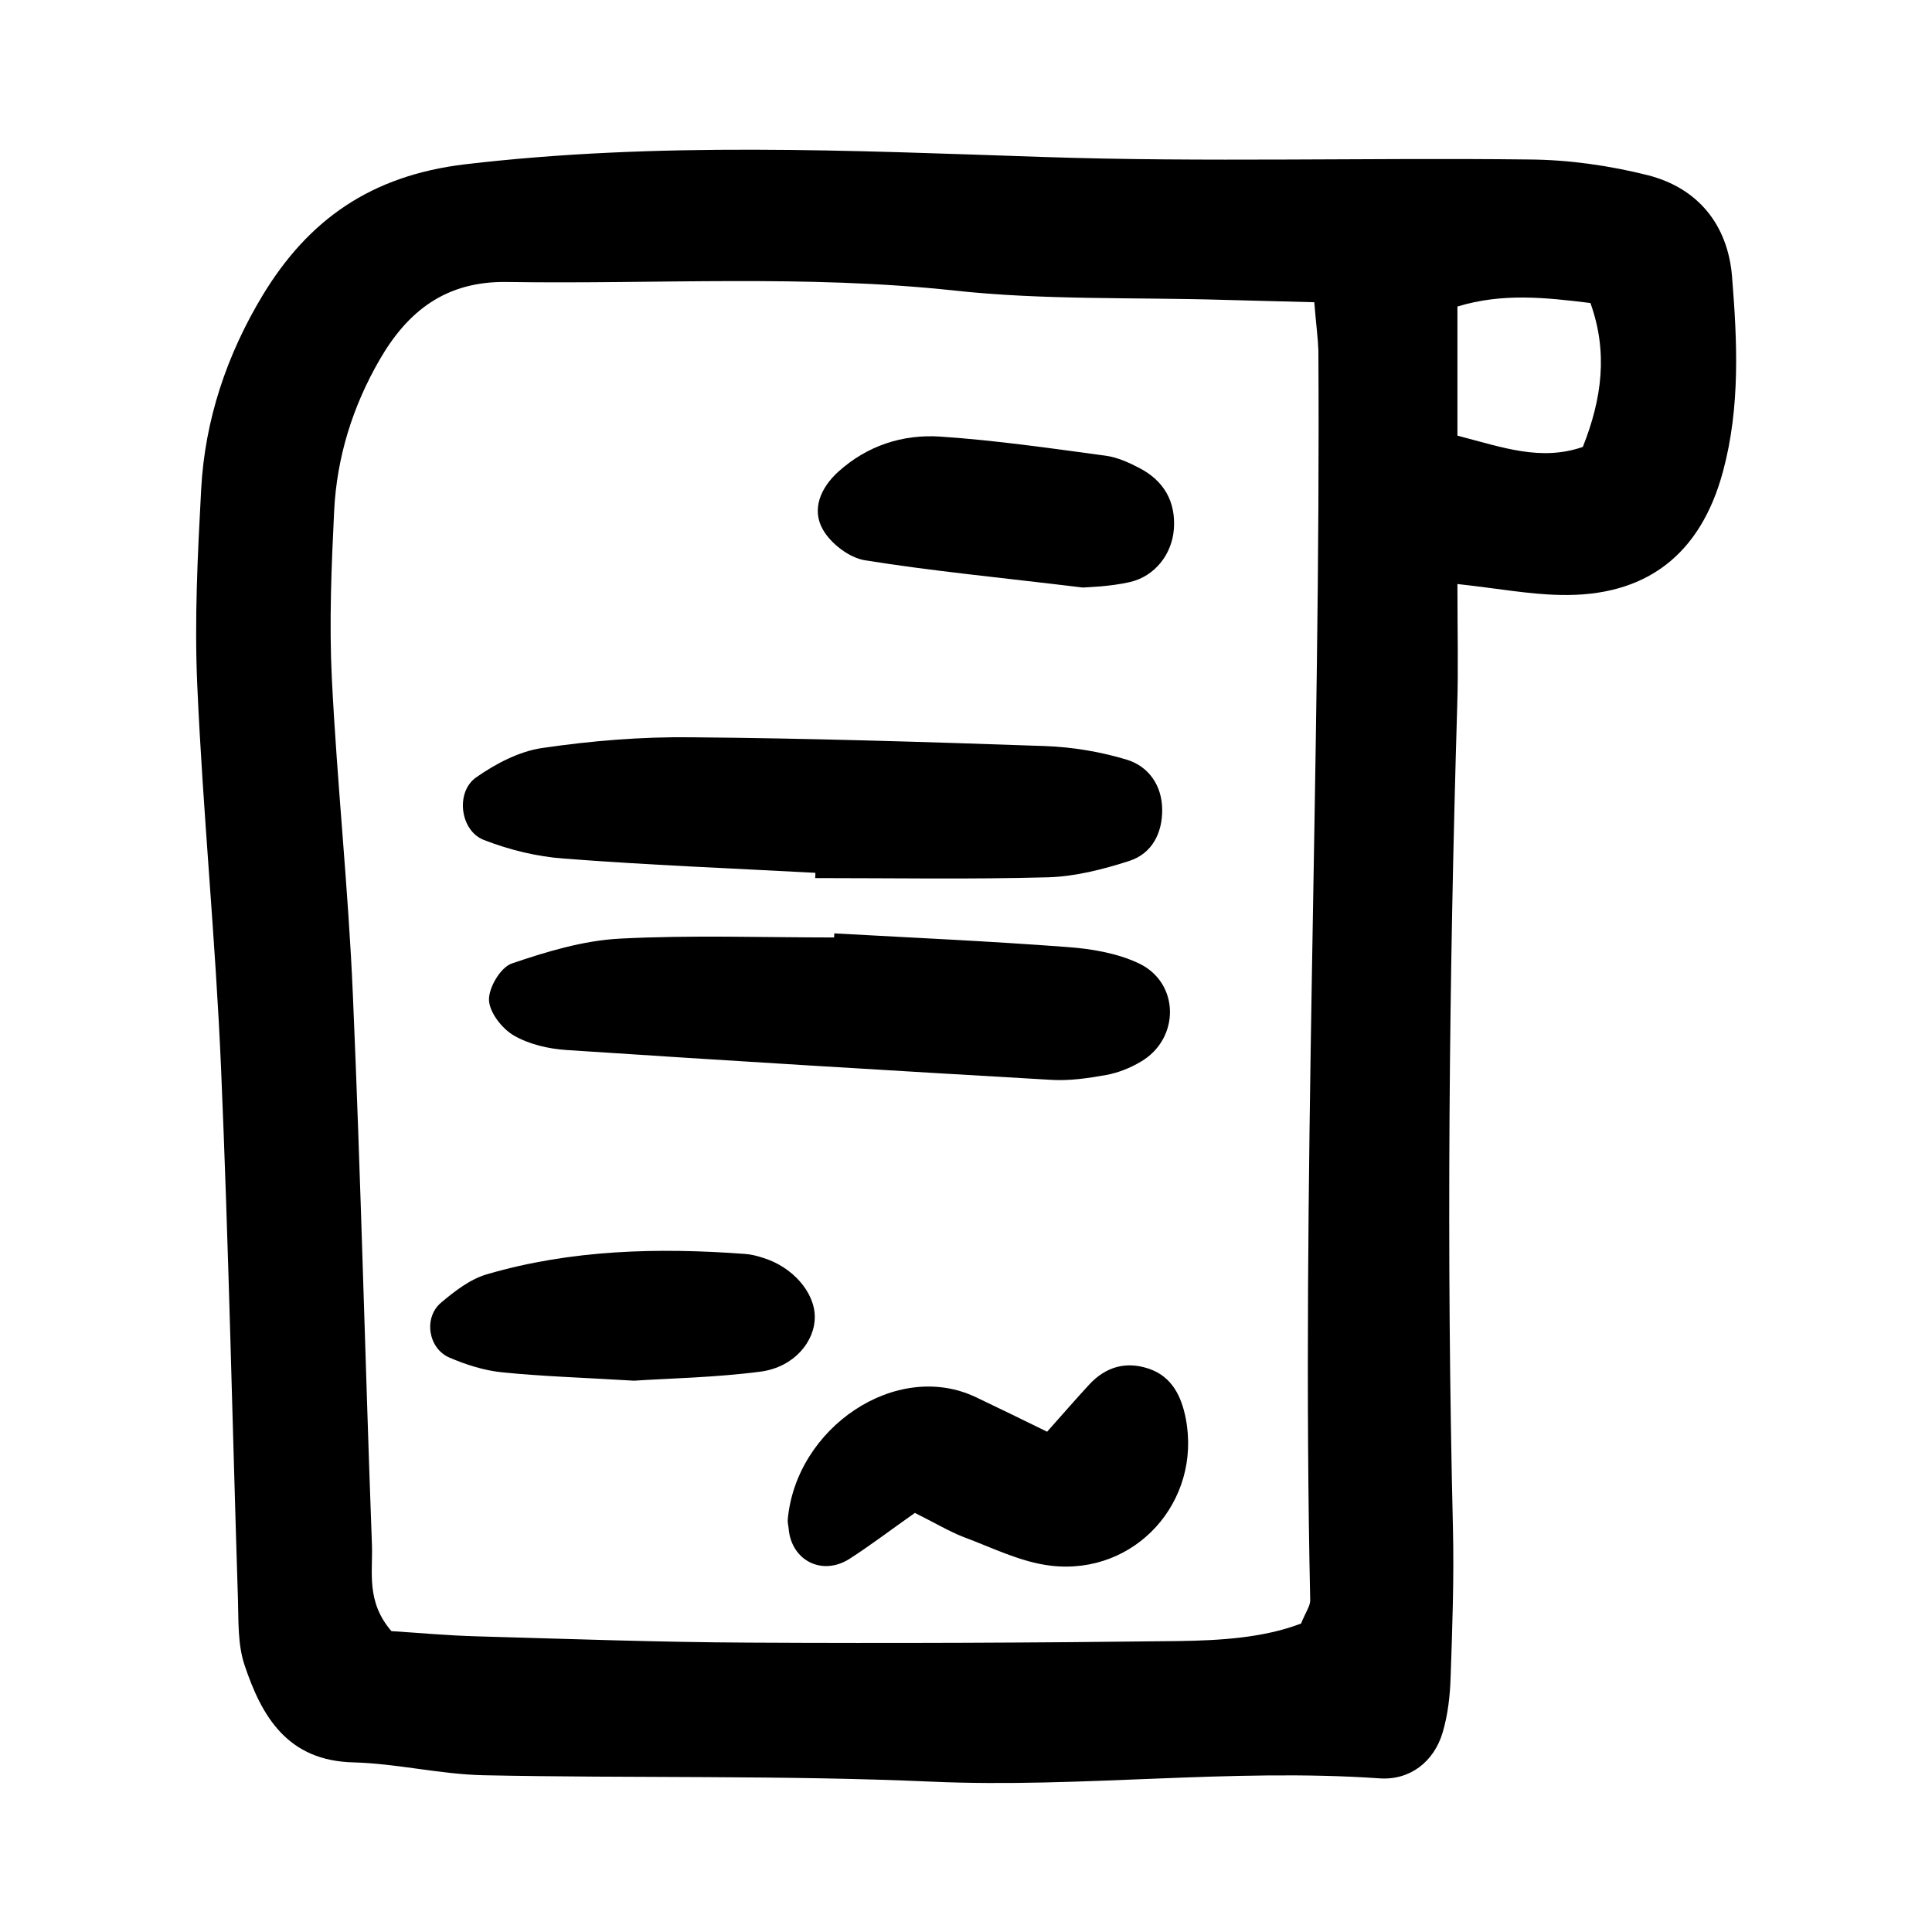
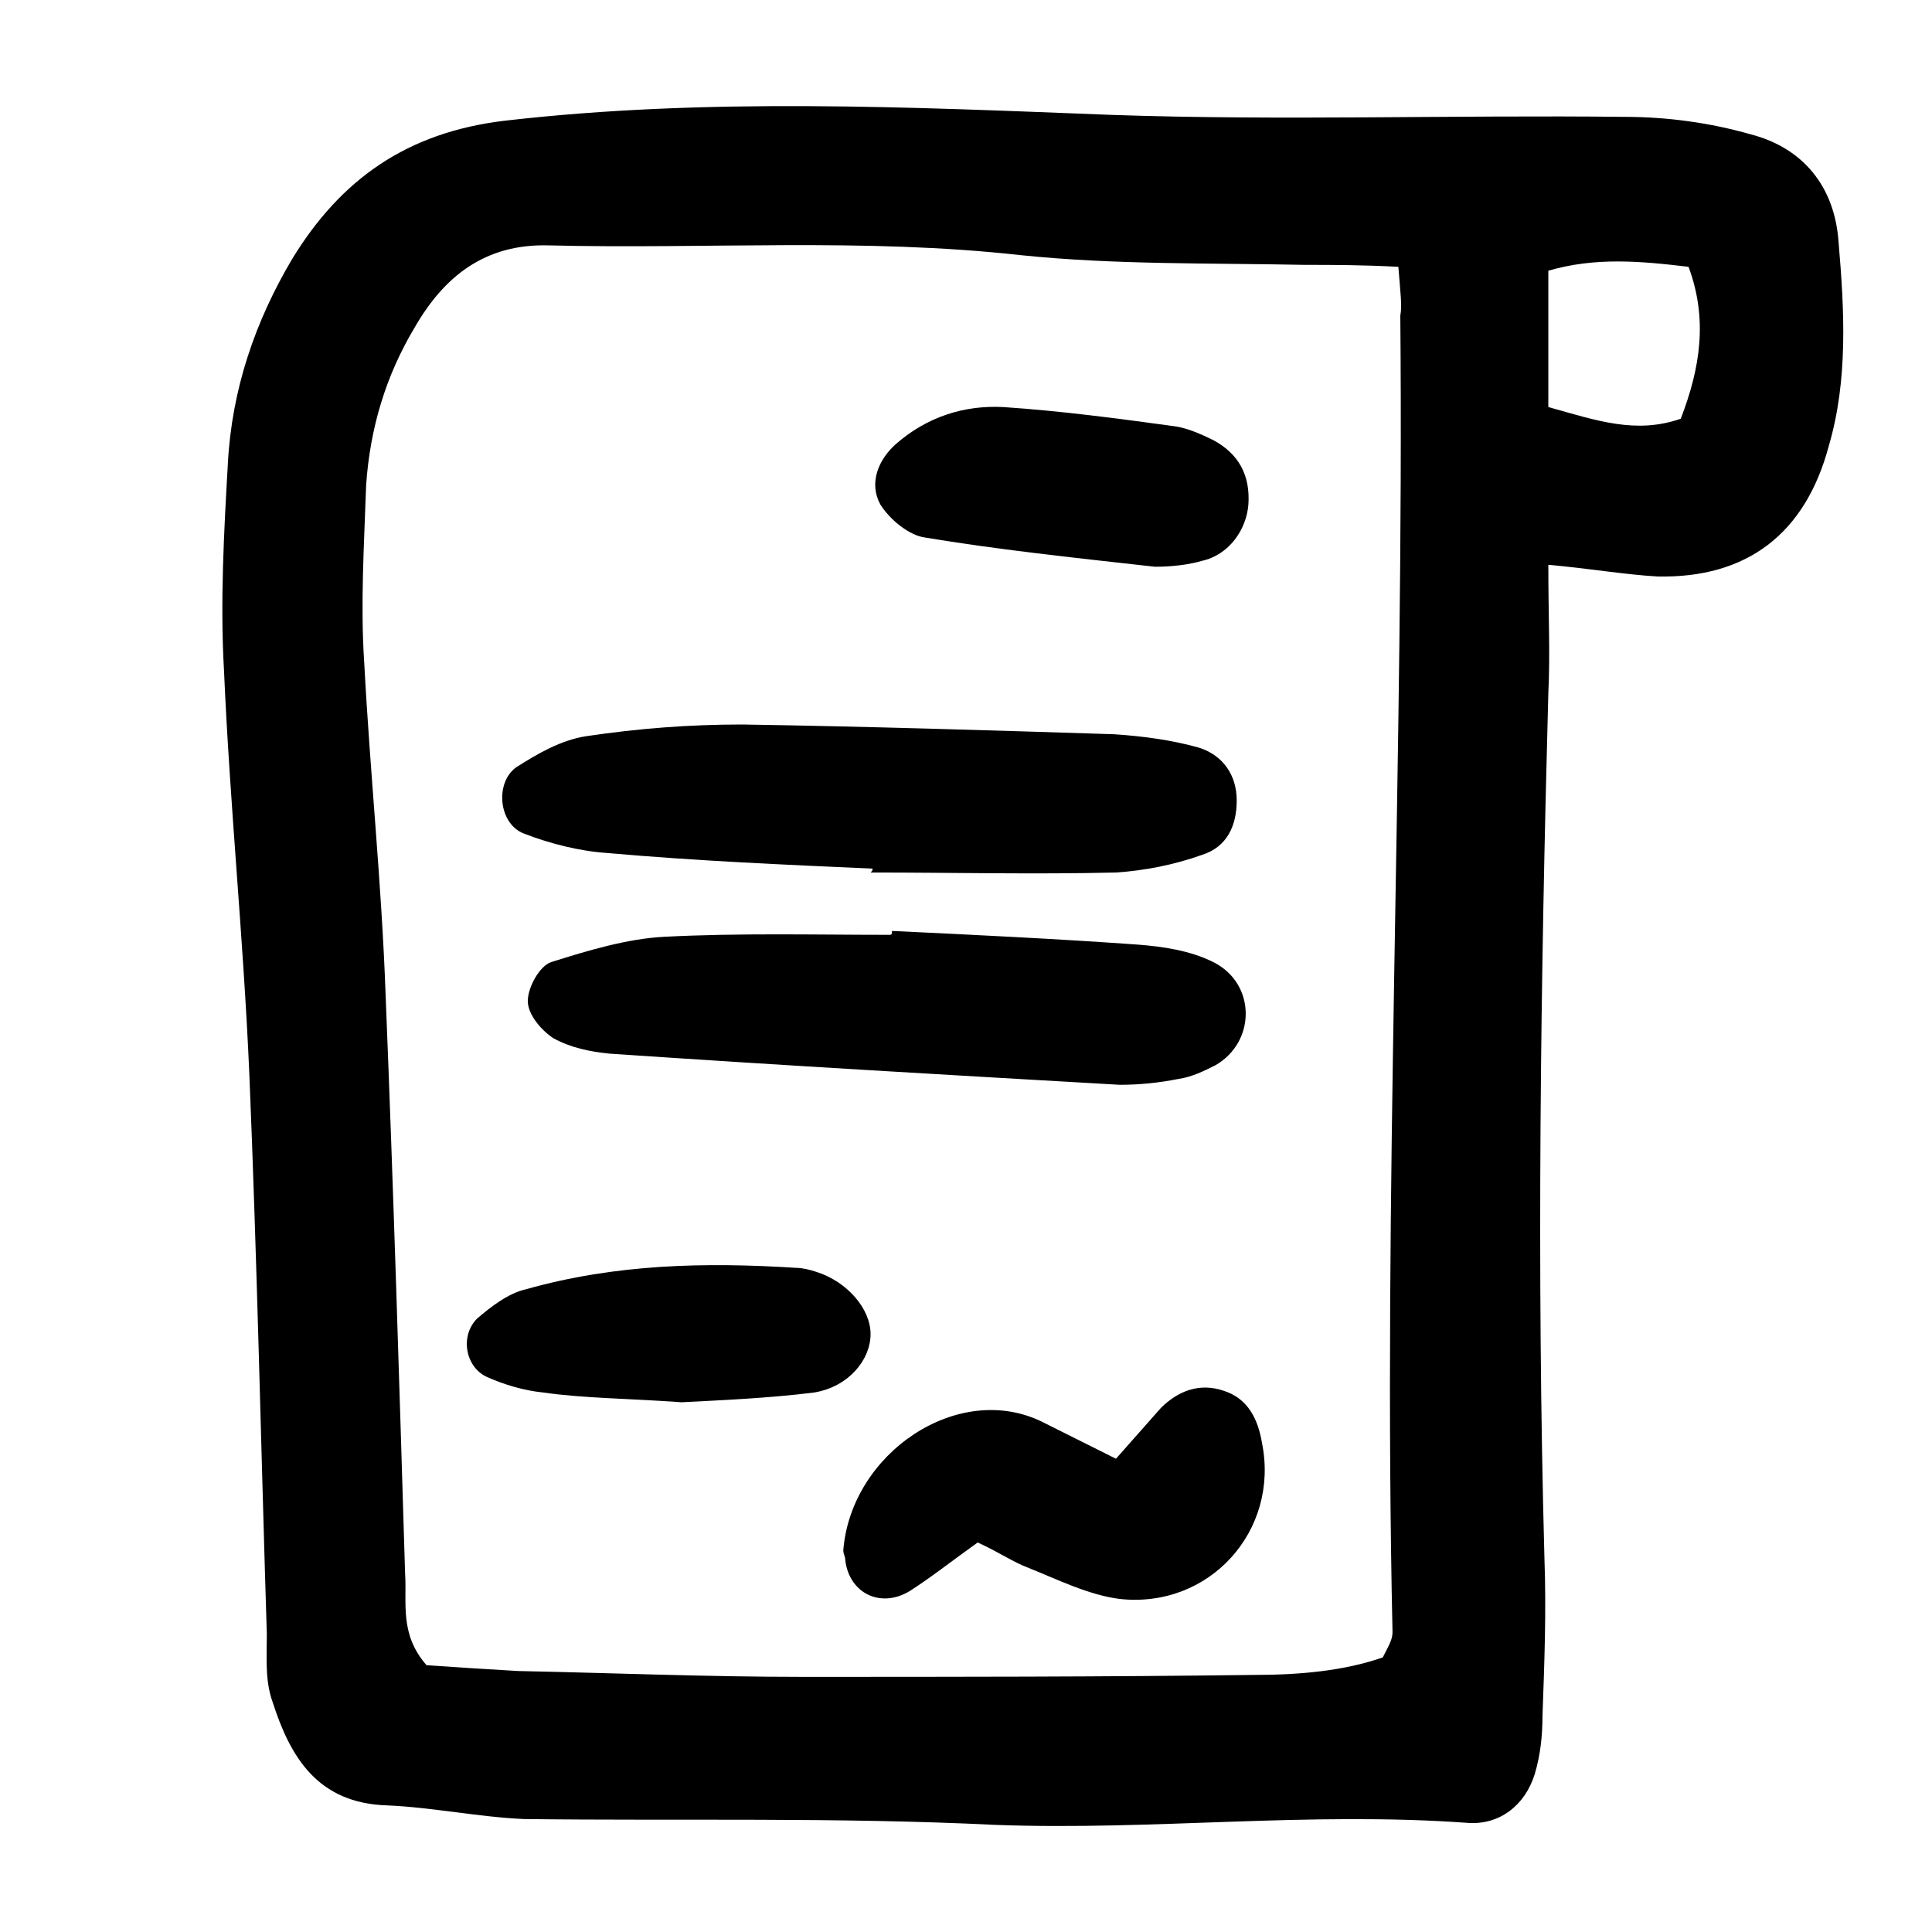
- <svg xmlns="http://www.w3.org/2000/svg" version="1.1" id="Layer_1" x="0px" y="0px" viewBox="0 0 99.21 99.21" style="enable-background:new 0 0 99.21 99.21;" xml:space="preserve">
+ <svg xmlns="http://www.w3.org/2000/svg" version="1.1" id="Layer_1" x="0px" y="0px" viewBox="0 0 99.2 99.2" style="enable-background:new 0 0 99.2 99.2;" xml:space="preserve">
  <style type="text/css">
	.st0{fill-rule:evenodd;clip-rule:evenodd;}
</style>
  <g>
-     <path class="st0" d="M74.84,29.99c0,2.43,0.05,4.33-0.01,6.24c-0.42,14.07-0.56,28.15-0.22,42.23c0.06,2.56-0.03,5.12-0.12,7.68   c-0.03,0.95-0.14,1.92-0.41,2.83c-0.45,1.51-1.69,2.46-3.24,2.35c-7.67-0.53-15.32,0.51-22.99,0.17   c-7.67-0.34-15.35-0.17-23.03-0.33c-2.23-0.05-4.44-0.6-6.67-0.66c-3.38-0.08-4.71-2.34-5.6-5.02c-0.34-1.03-0.3-2.21-0.33-3.32   c-0.29-9.11-0.48-18.23-0.87-27.34c-0.28-6.55-0.93-13.08-1.22-19.63c-0.15-3.35,0.02-6.71,0.2-10.06   c0.19-3.58,1.32-6.92,3.16-9.97c2.35-3.88,5.56-6.14,10.37-6.72c9.91-1.17,19.78-0.71,29.69-0.38c8.31,0.28,16.63,0.03,24.94,0.13   C80.54,8.2,82.64,8.5,84.63,9c2.57,0.66,4.09,2.55,4.31,5.18c0.27,3.34,0.43,6.72-0.46,10.02c-1.15,4.29-3.96,6.46-8.38,6.35   C78.51,30.52,76.94,30.22,74.84,29.99z M67.49,15.52c-1.78-0.05-3.19-0.08-4.6-0.12c-4.63-0.14-9.29,0.02-13.88-0.48   c-7.67-0.83-15.32-0.32-22.98-0.44c-3.14-0.05-5.1,1.5-6.54,4c-1.38,2.39-2.19,4.98-2.33,7.73c-0.14,2.87-0.26,5.75-0.12,8.62   c0.27,5.42,0.85,10.82,1.08,16.25c0.41,9.42,0.63,18.84,0.98,28.26c0.05,1.39-0.31,2.9,1,4.42c1.31,0.08,2.89,0.23,4.47,0.27   c4.63,0.13,9.26,0.3,13.89,0.32c7.35,0.04,14.7,0.01,22.04-0.08c2.19-0.03,4.41-0.17,6.31-0.9c0.25-0.61,0.47-0.9,0.47-1.19   c-0.46-21.4,0.55-42.79,0.42-64.18C67.68,17.37,67.59,16.75,67.49,15.52z M74.84,22.37c2.37,0.62,4.29,1.32,6.44,0.58   c0.98-2.47,1.3-4.86,0.39-7.39c-2.36-0.29-4.52-0.52-6.83,0.18C74.84,17.94,74.84,19.96,74.84,22.37z" />
-     <path class="st0" d="M41.87,44.82c-4.3-0.23-8.61-0.4-12.9-0.73c-1.4-0.1-2.82-0.45-4.13-0.96c-1.22-0.48-1.46-2.46-0.39-3.21   c1-0.7,2.21-1.34,3.4-1.51c2.52-0.37,5.08-0.58,7.62-0.55c6.06,0.05,12.12,0.24,18.18,0.45c1.41,0.05,2.86,0.29,4.21,0.7   c1.12,0.34,1.81,1.32,1.82,2.56c0.01,1.21-0.52,2.26-1.69,2.64c-1.34,0.43-2.77,0.8-4.17,0.84c-3.99,0.11-7.97,0.04-11.96,0.04   C41.87,44.99,41.87,44.91,41.87,44.82z" />
-     <path class="st0" d="M42.84,47.93c3.99,0.22,7.97,0.4,11.95,0.7c1.25,0.09,2.57,0.31,3.69,0.84c2.11,1,2.12,3.87,0.1,5.05   c-0.54,0.32-1.16,0.57-1.77,0.68c-0.94,0.17-1.91,0.31-2.85,0.25c-8.29-0.48-16.57-0.98-24.86-1.53c-0.93-0.06-1.93-0.29-2.72-0.75   c-0.6-0.35-1.25-1.18-1.27-1.82c-0.02-0.64,0.6-1.67,1.16-1.87c1.79-0.61,3.67-1.18,5.55-1.28c3.66-0.19,7.34-0.06,11.01-0.06   C42.84,48.08,42.84,48,42.84,47.93z" />
-     <path class="st0" d="M46.98,77.69c-1.29,0.91-2.3,1.68-3.36,2.36c-1.4,0.89-2.97,0.09-3.12-1.53c-0.01-0.16-0.06-0.32-0.05-0.47   c0.41-4.74,5.58-8.25,9.67-6.3c1.14,0.54,2.28,1.1,3.65,1.77c0.75-0.84,1.45-1.65,2.17-2.43c0.84-0.9,1.87-1.2,3.04-0.81   c1.21,0.4,1.69,1.44,1.91,2.56c0.82,4.26-2.59,8.07-6.93,7.56c-1.54-0.18-3.02-0.93-4.5-1.48C48.72,78.63,48.03,78.21,46.98,77.69z   " />
-     <path class="st0" d="M32.56,70.9c-2.65-0.16-4.71-0.22-6.77-0.43c-0.92-0.09-1.86-0.39-2.72-0.76c-1.08-0.47-1.33-2.04-0.43-2.81   c0.71-0.6,1.51-1.22,2.38-1.47c4.33-1.26,8.77-1.37,13.23-1.04c0.31,0.02,0.63,0.1,0.93,0.2c1.51,0.46,2.65,1.76,2.66,3.02   c0.01,1.28-1.06,2.58-2.75,2.82C36.74,70.74,34.35,70.78,32.56,70.9z" />
-     <path class="st0" d="M55.6,30.17c-4.3-0.52-7.77-0.85-11.19-1.4c-0.8-0.13-1.74-0.85-2.15-1.57c-0.6-1.04-0.12-2.15,0.78-2.97   c1.49-1.35,3.32-1.94,5.25-1.81c2.84,0.19,5.66,0.6,8.48,0.98c0.61,0.08,1.22,0.36,1.77,0.65c1.23,0.65,1.84,1.71,1.74,3.11   c-0.09,1.28-0.96,2.43-2.26,2.73C56.96,30.13,55.85,30.15,55.6,30.17z" />
+     <path class="st0" d="M79.5,29c0,2.6,0.1,4.6,0,6.6c-0.4,14.8-0.6,29.6-0.2,44.4c0.1,2.7,0,5.4-0.1,8.1c0,1-0.1,2-0.4,3   c-0.5,1.6-1.8,2.6-3.4,2.5C67.2,93,59.2,94,51.1,93.7c-8.1-0.4-16.2-0.2-24.2-0.3c-2.3-0.1-4.7-0.6-7-0.7c-3.6-0.1-5-2.5-5.9-5.3   c-0.4-1.1-0.3-2.3-0.3-3.5c-0.3-9.6-0.5-19.2-0.9-28.8c-0.3-6.9-1-13.8-1.3-20.7c-0.2-3.5,0-7.1,0.2-10.6c0.2-3.8,1.4-7.3,3.3-10.5   c2.5-4.1,5.9-6.5,10.9-7.1C36.3,5,46.7,5.5,57.1,5.9c8.7,0.3,17.5,0,26.3,0.1c2.2,0,4.4,0.3,6.5,0.9c2.7,0.7,4.3,2.7,4.5,5.5   c0.3,3.5,0.5,7.1-0.5,10.5c-1.2,4.5-4.2,6.8-8.8,6.7C83.4,29.5,81.7,29.2,79.5,29z M71.8,13.7c-1.9-0.1-3.4-0.1-4.8-0.1   c-4.9-0.1-9.8,0-14.6-0.5c-8.1-0.9-16.1-0.3-24.2-0.5c-3.3-0.1-5.4,1.6-6.9,4.2c-1.5,2.5-2.3,5.2-2.5,8.1c-0.1,3-0.3,6.1-0.1,9.1   c0.3,5.7,0.9,11.4,1.1,17.1c0.4,9.9,0.7,19.8,1,29.7c0.1,1.5-0.3,3.1,1.1,4.7c1.4,0.1,3,0.2,4.7,0.3c4.9,0.1,9.7,0.3,14.6,0.3   c7.7,0,15.5,0,23.2-0.1c2.3,0,4.6-0.2,6.6-0.9c0.3-0.6,0.5-0.9,0.5-1.3c-0.5-22.5,0.6-45,0.4-67.6C72,15.7,71.9,15,71.8,13.7z    M79.5,20.9c2.5,0.7,4.5,1.4,6.8,0.6c1-2.6,1.4-5.1,0.4-7.8c-2.5-0.3-4.8-0.5-7.2,0.2C79.5,16.3,79.5,18.4,79.5,20.9z" />
+     <path class="st0" d="M44.8,44.6c-4.5-0.2-9.1-0.4-13.6-0.8c-1.5-0.1-3-0.5-4.3-1c-1.3-0.5-1.5-2.6-0.4-3.4c1.1-0.7,2.3-1.4,3.6-1.6   c2.7-0.4,5.3-0.6,8-0.6c6.4,0.1,12.8,0.3,19.1,0.5c1.5,0.1,3,0.3,4.4,0.7c1.2,0.4,1.9,1.4,1.9,2.7c0,1.3-0.5,2.4-1.8,2.8   c-1.4,0.5-2.9,0.8-4.4,0.9c-4.2,0.1-8.4,0-12.6,0C44.8,44.7,44.8,44.7,44.8,44.6z" />
+     <path class="st0" d="M45.8,47.8c4.2,0.2,8.4,0.4,12.6,0.7c1.3,0.1,2.7,0.3,3.9,0.9c2.2,1.1,2.2,4.1,0.1,5.3   c-0.6,0.3-1.2,0.6-1.9,0.7c-1,0.2-2,0.3-3,0.3c-8.7-0.5-17.4-1-26.2-1.6c-1-0.1-2-0.3-2.9-0.8c-0.6-0.4-1.3-1.2-1.3-1.9   c0-0.7,0.6-1.8,1.2-2c1.9-0.6,3.9-1.2,5.8-1.3c3.9-0.2,7.7-0.1,11.6-0.1C45.8,48,45.8,47.9,45.8,47.8z" />
+     <path class="st0" d="M50.2,79.2c-1.4,1-2.4,1.8-3.5,2.5c-1.5,0.9-3.1,0.1-3.3-1.6c0-0.2-0.1-0.3-0.1-0.5c0.4-5,5.9-8.7,10.2-6.6   c1.2,0.6,2.4,1.2,3.8,1.9c0.8-0.9,1.5-1.7,2.3-2.6c0.9-0.9,2-1.3,3.2-0.9c1.3,0.4,1.8,1.5,2,2.7c0.9,4.5-2.7,8.5-7.3,8   c-1.6-0.2-3.2-1-4.7-1.6C52,80.2,51.3,79.7,50.2,79.2z" />
+     <path class="st0" d="M35,72c-2.8-0.2-5-0.2-7.1-0.5c-1-0.1-2-0.4-2.9-0.8c-1.1-0.5-1.4-2.1-0.5-3c0.7-0.6,1.6-1.3,2.5-1.5   c4.6-1.3,9.2-1.4,13.9-1.1c0.3,0,0.7,0.1,1,0.2c1.6,0.5,2.8,1.9,2.8,3.2c0,1.3-1.1,2.7-2.9,3C39.4,71.8,36.9,71.9,35,72z" />
+     <path class="st0" d="M59.3,29.1c-4.5-0.5-8.2-0.9-11.8-1.5c-0.8-0.1-1.8-0.9-2.3-1.7c-0.6-1.1-0.1-2.3,0.8-3.1   c1.6-1.4,3.5-2,5.5-1.9c3,0.2,6,0.6,8.9,1c0.6,0.1,1.3,0.4,1.9,0.7c1.3,0.7,1.9,1.8,1.8,3.3c-0.1,1.3-1,2.6-2.4,2.9   C60.7,29.1,59.5,29.1,59.3,29.1z" />
  </g>
</svg>
